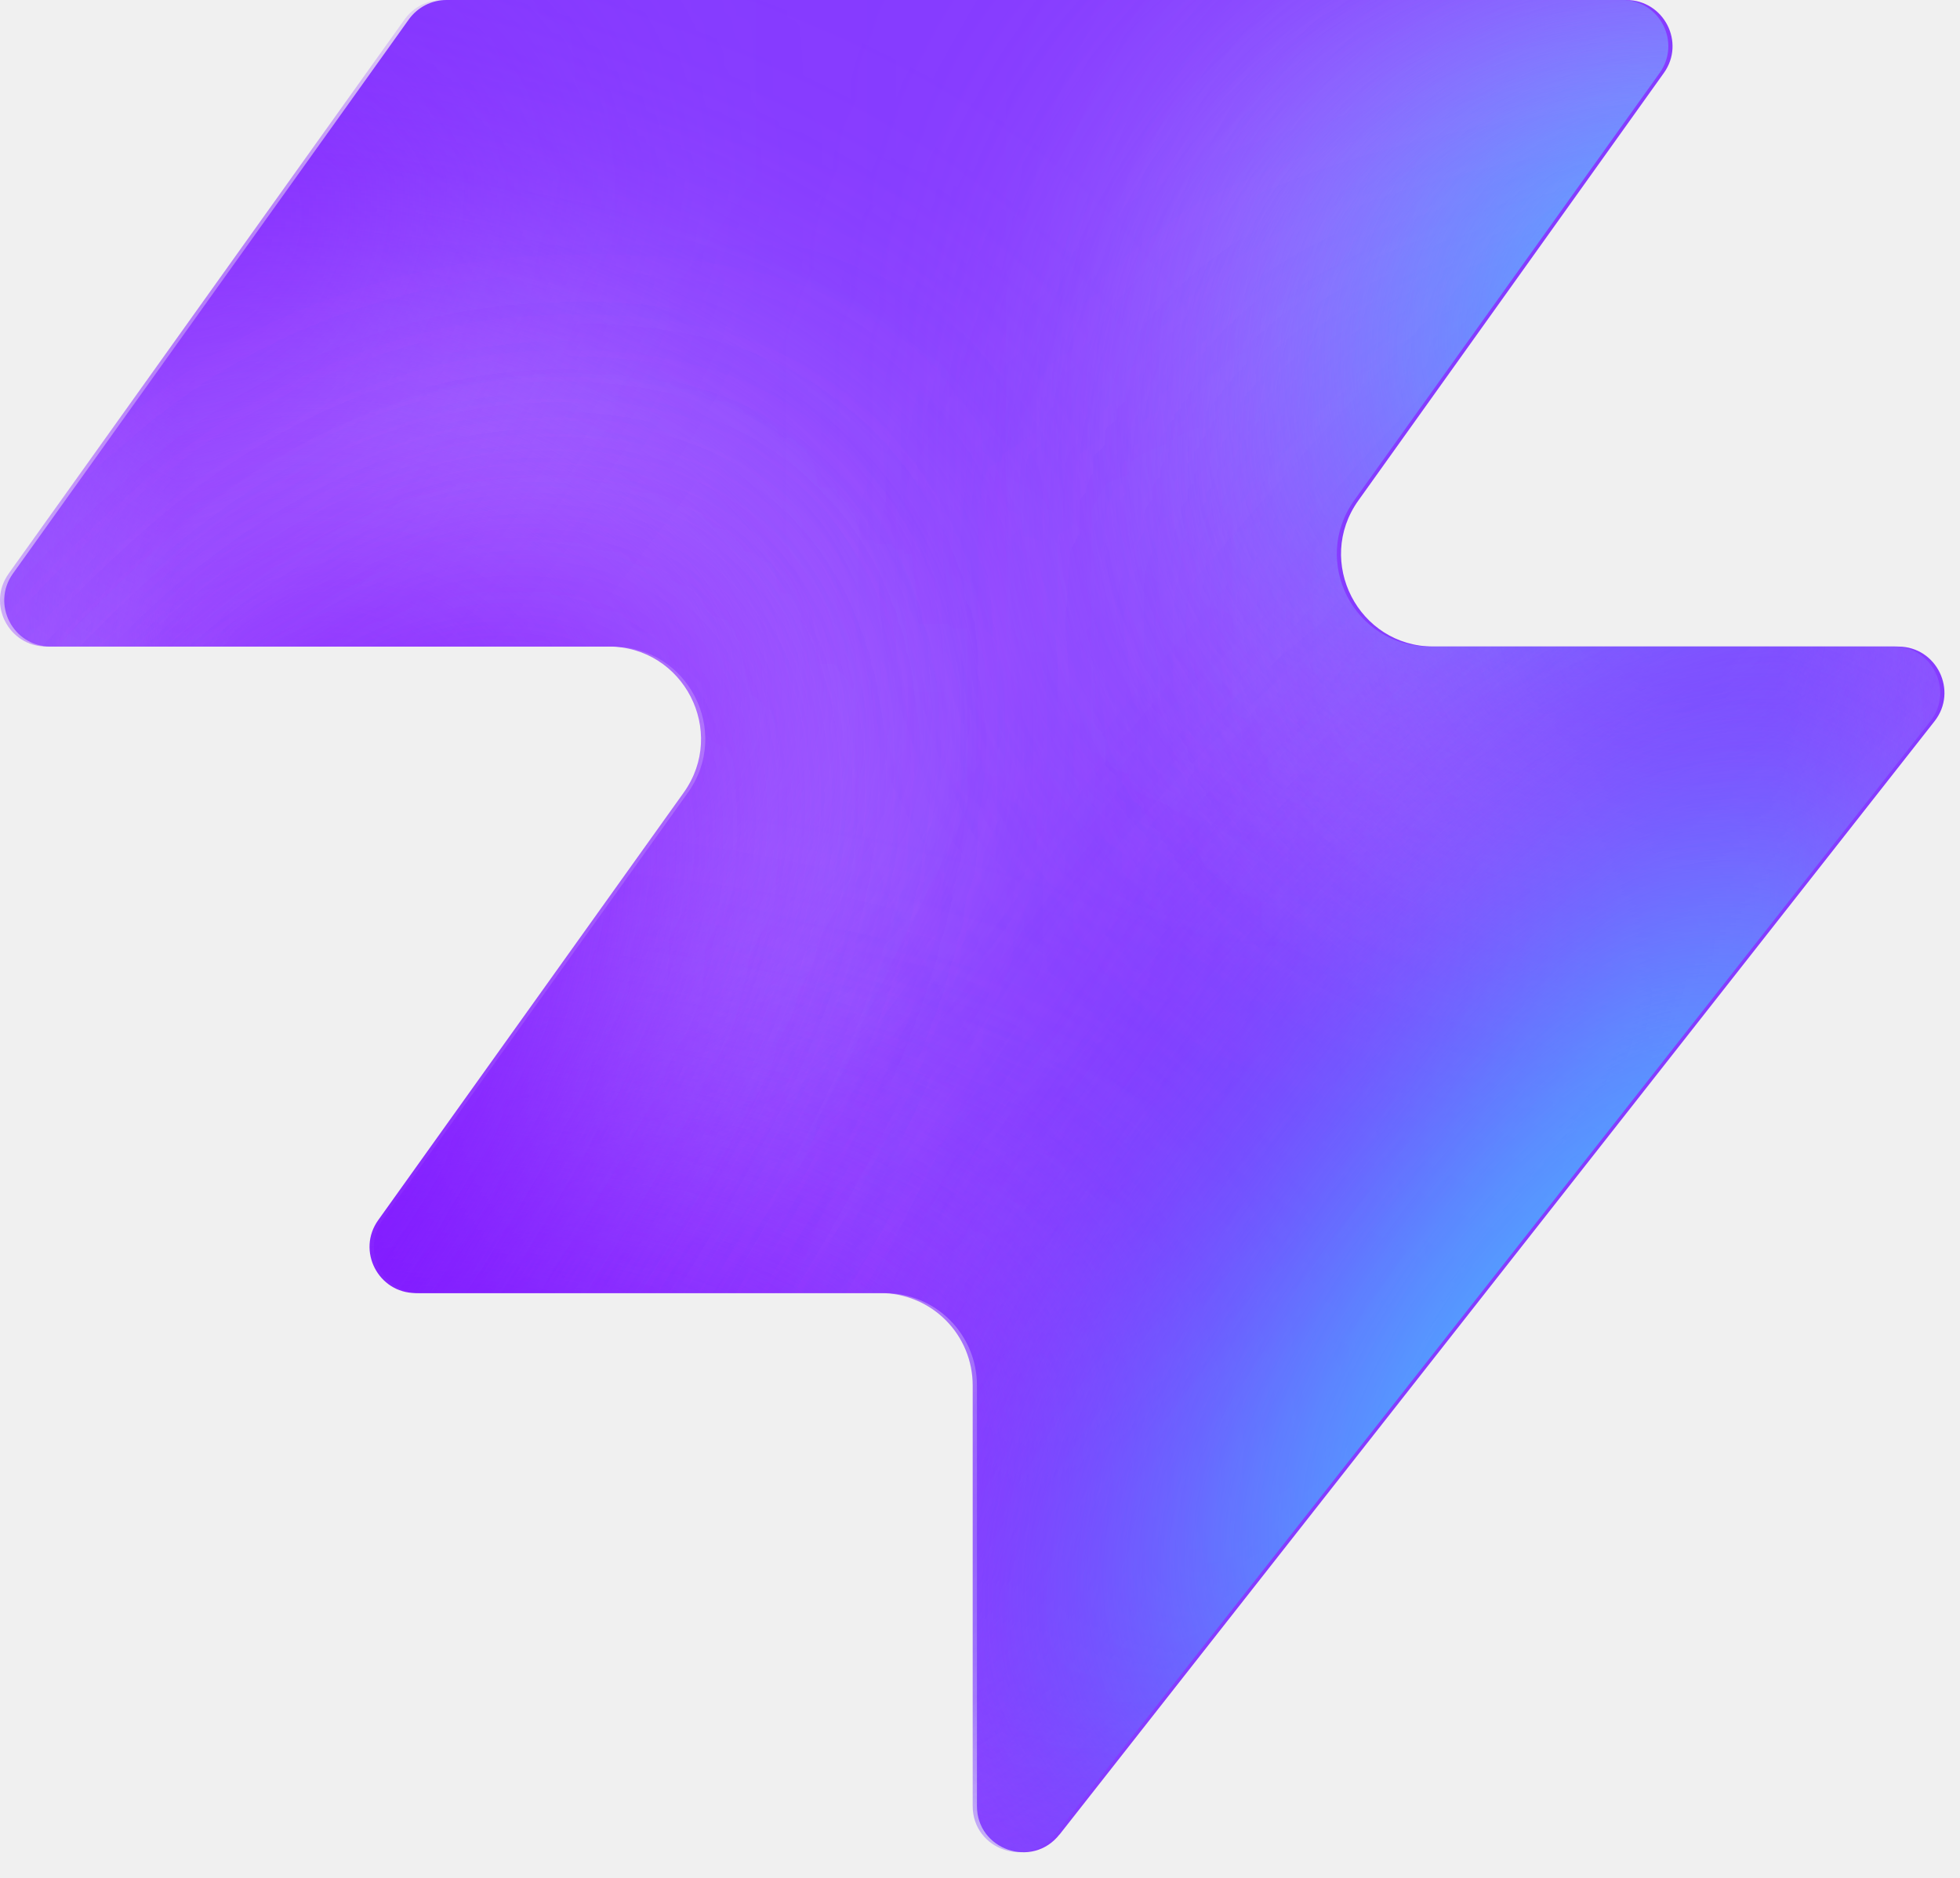
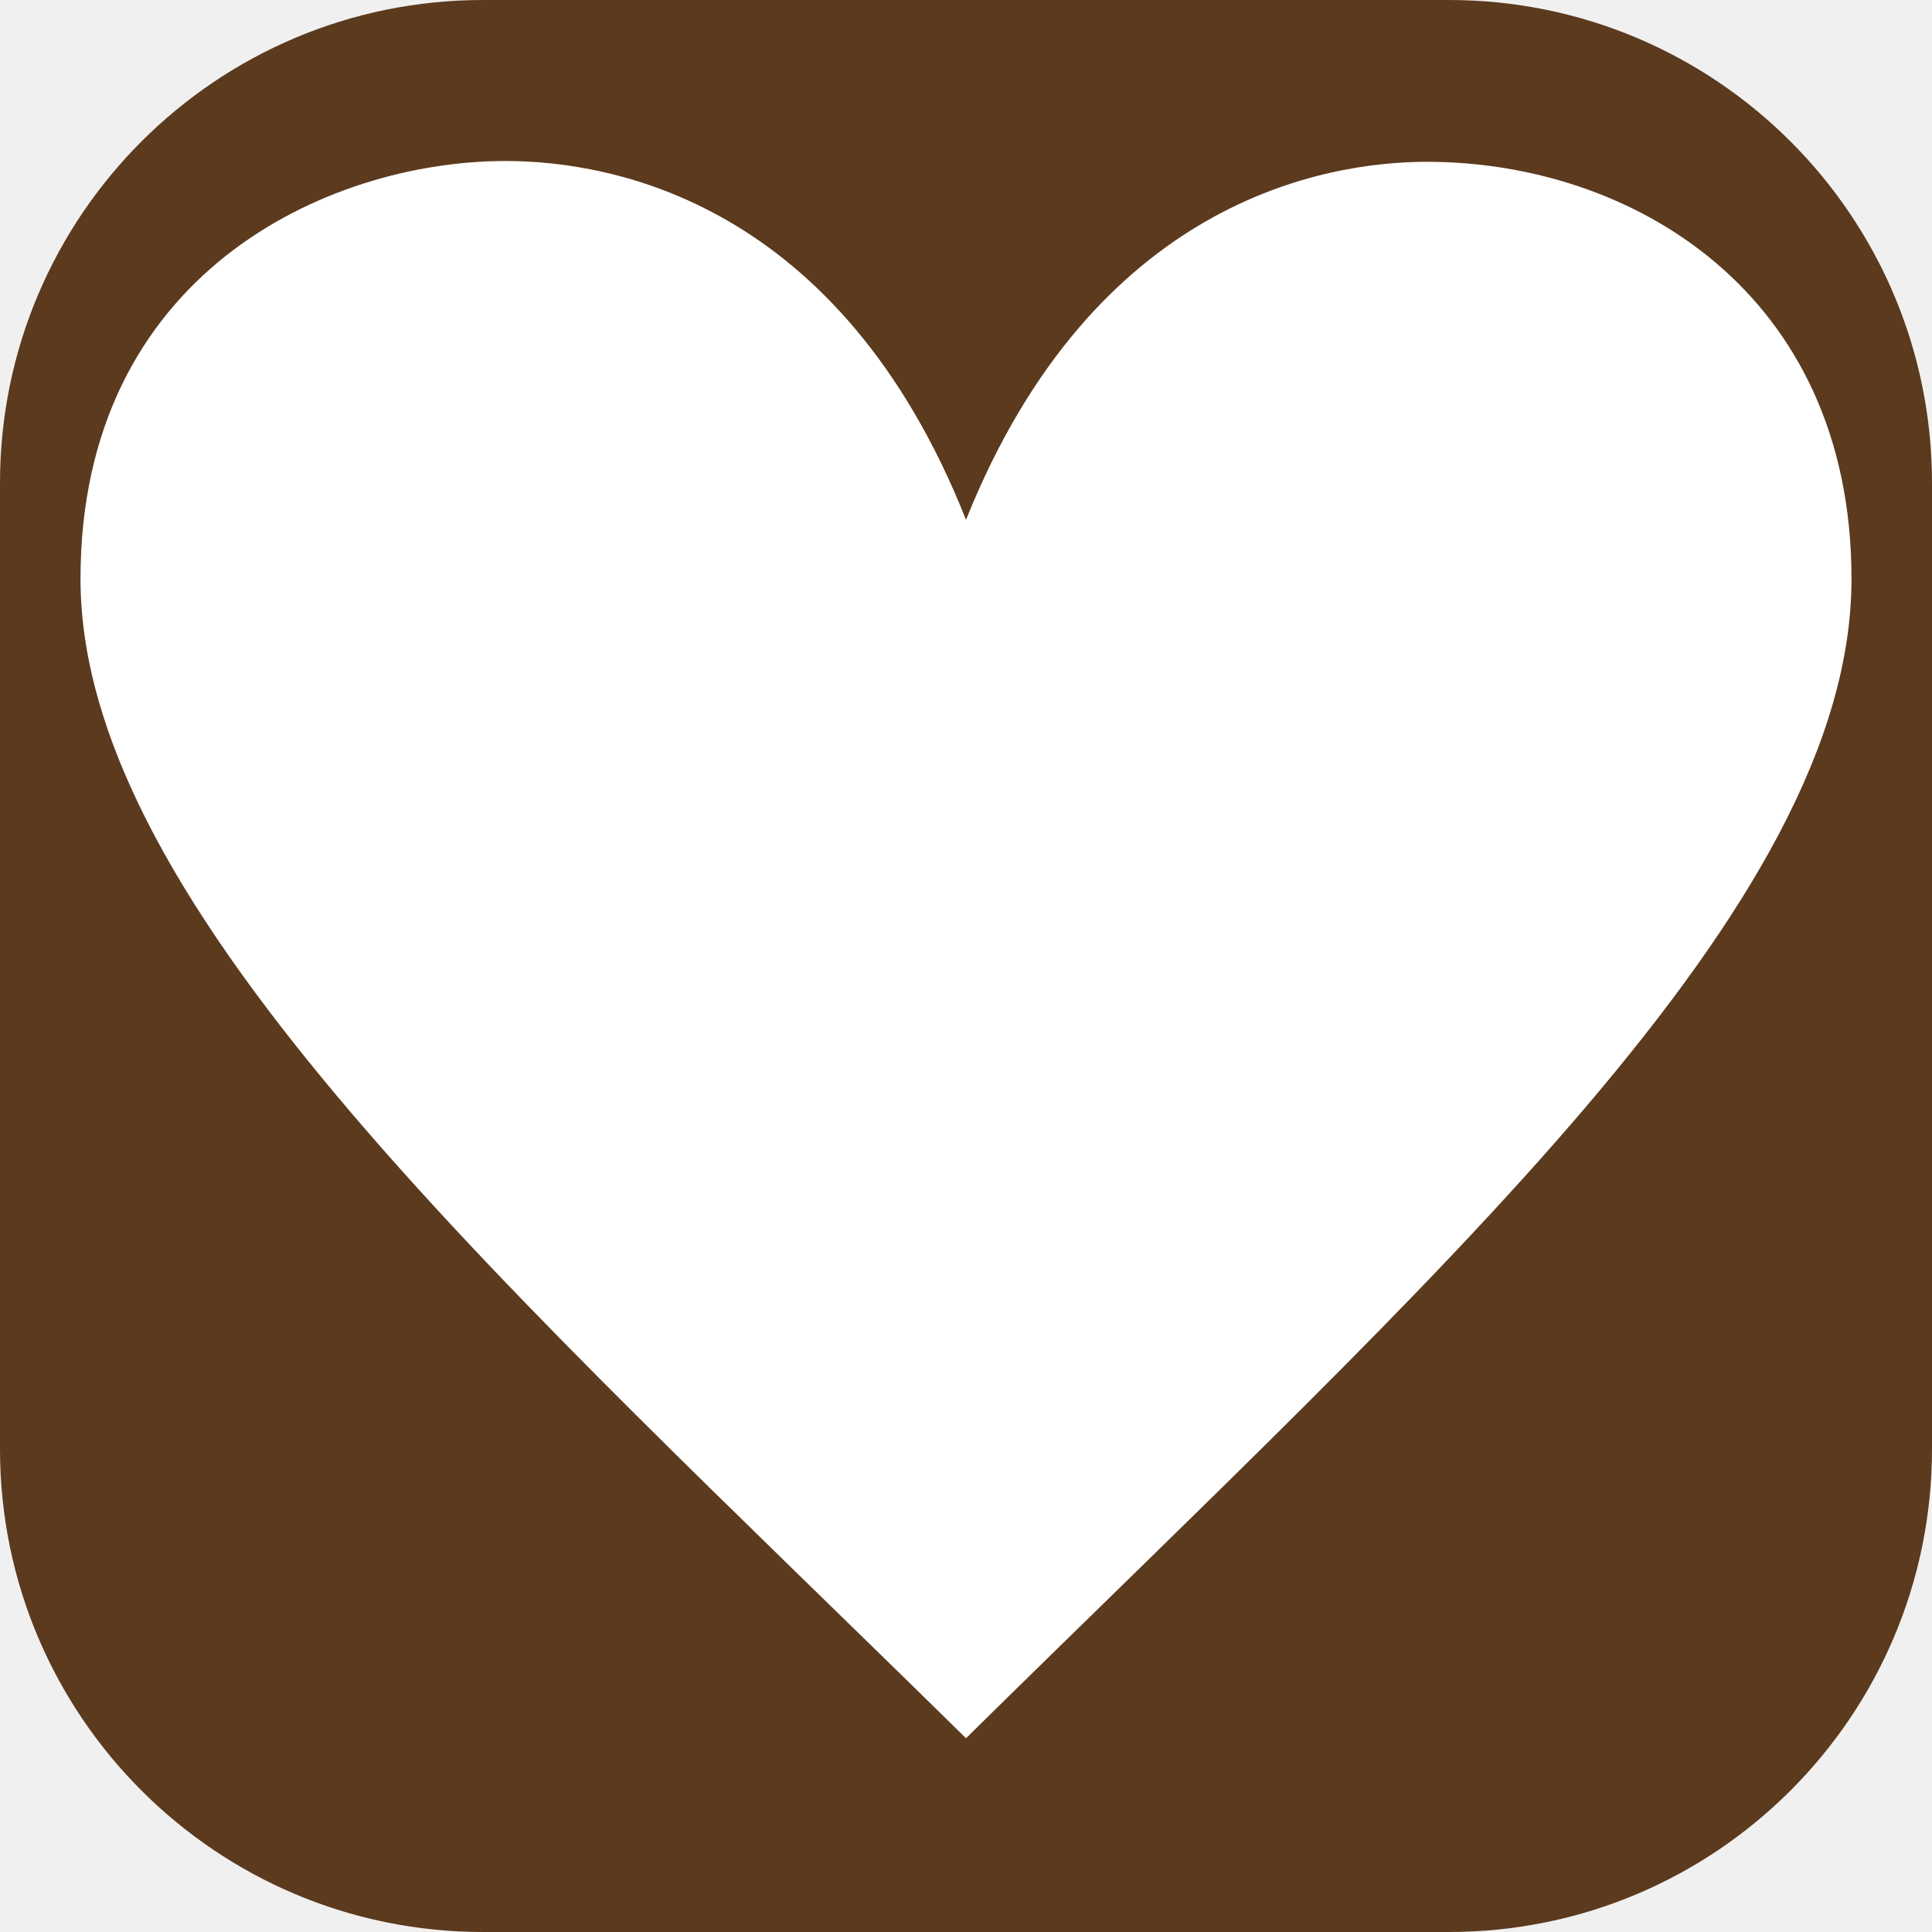
- <svg xmlns="http://www.w3.org/2000/svg" width="48" height="46" fill="none" viewBox="0 0 48 46">
-   <path fill="#863bff" d="M25.946 44.938c-.664.845-2.021.375-2.021-.698V33.937a2.26 2.26 0 0 0-2.262-2.262H10.287c-.92 0-1.456-1.04-.92-1.788l7.48-10.471c1.07-1.497 0-3.578-1.842-3.578H1.237c-.92 0-1.456-1.04-.92-1.788L10.013.474c.214-.297.556-.474.92-.474h28.894c.92 0 1.456 1.04.92 1.788l-7.48 10.471c-1.07 1.498 0 3.579 1.842 3.579h11.377c.943 0 1.473 1.088.89 1.83L25.947 44.94z" style="fill:#863bff;fill:color(display-p3 .525 .23 1);fill-opacity:1" />
-   <mask id="a" width="48" height="46" x="0" y="0" maskUnits="userSpaceOnUse" style="mask-type:alpha">
-     <path fill="#000" d="M25.842 44.938c-.664.844-2.021.375-2.021-.698V33.937a2.26 2.26 0 0 0-2.262-2.262H10.183c-.92 0-1.456-1.04-.92-1.788l7.48-10.471c1.07-1.498 0-3.579-1.842-3.579H1.133c-.92 0-1.456-1.04-.92-1.787L9.91.473c.214-.297.556-.474.92-.474h28.894c.92 0 1.456 1.04.92 1.788l-7.48 10.471c-1.07 1.498 0 3.578 1.842 3.578h11.377c.943 0 1.473 1.088.89 1.832L25.843 44.94z" style="fill:#000;fill-opacity:1" />
-   </mask>
-   <g mask="url(#a)">
-     <g filter="url(#b)">
-       <ellipse cx="5.508" cy="14.704" fill="#ede6ff" rx="5.508" ry="14.704" style="fill:#ede6ff;fill:color(display-p3 .927 .903 1);fill-opacity:1" transform="matrix(.00324 1 1 -.00324 -4.47 31.516)" />
-     </g>
-     <g filter="url(#c)">
-       <ellipse cx="10.399" cy="29.851" fill="#ede6ff" rx="10.399" ry="29.851" style="fill:#ede6ff;fill:color(display-p3 .927 .903 1);fill-opacity:1" transform="matrix(.00324 1 1 -.00324 -39.328 7.883)" />
-     </g>
-     <g filter="url(#d)">
-       <ellipse cx="5.508" cy="30.487" fill="#7e14ff" rx="5.508" ry="30.487" style="fill:#7e14ff;fill:color(display-p3 .492 .077 1);fill-opacity:1" transform="rotate(89.814 -25.913 -14.639)scale(1 -1)" />
-     </g>
-     <g filter="url(#e)">
-       <ellipse cx="5.508" cy="30.599" fill="#7e14ff" rx="5.508" ry="30.599" style="fill:#7e14ff;fill:color(display-p3 .492 .077 1);fill-opacity:1" transform="rotate(89.814 -32.644 -3.334)scale(1 -1)" />
-     </g>
-     <g filter="url(#f)">
-       <ellipse cx="5.508" cy="30.599" fill="#7e14ff" rx="5.508" ry="30.599" style="fill:#7e14ff;fill:color(display-p3 .492 .077 1);fill-opacity:1" transform="matrix(.00324 1 1 -.00324 -34.34 30.47)" />
-     </g>
-     <g filter="url(#g)">
-       <ellipse cx="14.072" cy="22.078" fill="#ede6ff" rx="14.072" ry="22.078" style="fill:#ede6ff;fill:color(display-p3 .927 .903 1);fill-opacity:1" transform="rotate(93.35 24.506 48.493)scale(-1 1)" />
-     </g>
-     <g filter="url(#h)">
-       <ellipse cx="3.47" cy="21.501" fill="#7e14ff" rx="3.47" ry="21.501" style="fill:#7e14ff;fill:color(display-p3 .492 .077 1);fill-opacity:1" transform="rotate(89.009 28.708 47.59)scale(-1 1)" />
-     </g>
-     <g filter="url(#i)">
-       <ellipse cx="3.47" cy="21.501" fill="#7e14ff" rx="3.47" ry="21.501" style="fill:#7e14ff;fill:color(display-p3 .492 .077 1);fill-opacity:1" transform="rotate(89.009 28.708 47.59)scale(-1 1)" />
-     </g>
-     <g filter="url(#j)">
-       <ellipse cx=".387" cy="8.972" fill="#7e14ff" rx="4.407" ry="29.108" style="fill:#7e14ff;fill:color(display-p3 .492 .077 1);fill-opacity:1" transform="rotate(39.51 .387 8.972)" />
-     </g>
-     <g filter="url(#k)">
-       <ellipse cx="47.523" cy="-6.092" fill="#7e14ff" rx="4.407" ry="29.108" style="fill:#7e14ff;fill:color(display-p3 .492 .077 1);fill-opacity:1" transform="rotate(37.892 47.523 -6.092)" />
-     </g>
-     <g filter="url(#l)">
-       <ellipse cx="41.412" cy="6.333" fill="#47bfff" rx="5.971" ry="9.665" style="fill:#47bfff;fill:color(display-p3 .28 .748 1);fill-opacity:1" transform="rotate(37.892 41.412 6.333)" />
-     </g>
-     <g filter="url(#m)">
-       <ellipse cx="-1.879" cy="38.332" fill="#7e14ff" rx="4.407" ry="29.108" style="fill:#7e14ff;fill:color(display-p3 .492 .077 1);fill-opacity:1" transform="rotate(37.892 -1.88 38.332)" />
-     </g>
-     <g filter="url(#n)">
-       <ellipse cx="-1.879" cy="38.332" fill="#7e14ff" rx="4.407" ry="29.108" style="fill:#7e14ff;fill:color(display-p3 .492 .077 1);fill-opacity:1" transform="rotate(37.892 -1.88 38.332)" />
-     </g>
-     <g filter="url(#o)">
-       <ellipse cx="35.651" cy="29.907" fill="#7e14ff" rx="4.407" ry="29.108" style="fill:#7e14ff;fill:color(display-p3 .492 .077 1);fill-opacity:1" transform="rotate(37.892 35.651 29.907)" />
-     </g>
-     <g filter="url(#p)">
-       <ellipse cx="38.418" cy="32.4" fill="#47bfff" rx="5.971" ry="15.297" style="fill:#47bfff;fill:color(display-p3 .28 .748 1);fill-opacity:1" transform="rotate(37.892 38.418 32.4)" />
-     </g>
-   </g>
-   <defs>
-     <filter id="b" width="60.045" height="41.654" x="-19.77" y="16.149" color-interpolation-filters="sRGB" filterUnits="userSpaceOnUse">
-       <feFlood flood-opacity="0" result="BackgroundImageFix" />
-       <feBlend in="SourceGraphic" in2="BackgroundImageFix" result="shape" />
-       <feGaussianBlur result="effect1_foregroundBlur_2002_17158" stdDeviation="7.659" />
-     </filter>
-     <filter id="c" width="90.34" height="51.437" x="-54.613" y="-7.533" color-interpolation-filters="sRGB" filterUnits="userSpaceOnUse">
-       <feFlood flood-opacity="0" result="BackgroundImageFix" />
-       <feBlend in="SourceGraphic" in2="BackgroundImageFix" result="shape" />
-       <feGaussianBlur result="effect1_foregroundBlur_2002_17158" stdDeviation="7.659" />
-     </filter>
-     <filter id="d" width="79.355" height="29.4" x="-49.64" y="2.03" color-interpolation-filters="sRGB" filterUnits="userSpaceOnUse">
-       <feFlood flood-opacity="0" result="BackgroundImageFix" />
-       <feBlend in="SourceGraphic" in2="BackgroundImageFix" result="shape" />
-       <feGaussianBlur result="effect1_foregroundBlur_2002_17158" stdDeviation="4.596" />
-     </filter>
-     <filter id="e" width="79.579" height="29.4" x="-45.045" y="20.029" color-interpolation-filters="sRGB" filterUnits="userSpaceOnUse">
-       <feFlood flood-opacity="0" result="BackgroundImageFix" />
-       <feBlend in="SourceGraphic" in2="BackgroundImageFix" result="shape" />
-       <feGaussianBlur result="effect1_foregroundBlur_2002_17158" stdDeviation="4.596" />
-     </filter>
-     <filter id="f" width="79.579" height="29.4" x="-43.513" y="21.178" color-interpolation-filters="sRGB" filterUnits="userSpaceOnUse">
-       <feFlood flood-opacity="0" result="BackgroundImageFix" />
-       <feBlend in="SourceGraphic" in2="BackgroundImageFix" result="shape" />
-       <feGaussianBlur result="effect1_foregroundBlur_2002_17158" stdDeviation="4.596" />
-     </filter>
-     <filter id="g" width="74.749" height="58.852" x="15.756" y="-17.901" color-interpolation-filters="sRGB" filterUnits="userSpaceOnUse">
-       <feFlood flood-opacity="0" result="BackgroundImageFix" />
-       <feBlend in="SourceGraphic" in2="BackgroundImageFix" result="shape" />
-       <feGaussianBlur result="effect1_foregroundBlur_2002_17158" stdDeviation="7.659" />
-     </filter>
-     <filter id="h" width="61.377" height="25.362" x="23.548" y="2.284" color-interpolation-filters="sRGB" filterUnits="userSpaceOnUse">
-       <feFlood flood-opacity="0" result="BackgroundImageFix" />
-       <feBlend in="SourceGraphic" in2="BackgroundImageFix" result="shape" />
-       <feGaussianBlur result="effect1_foregroundBlur_2002_17158" stdDeviation="4.596" />
-     </filter>
-     <filter id="i" width="61.377" height="25.362" x="23.548" y="2.284" color-interpolation-filters="sRGB" filterUnits="userSpaceOnUse">
-       <feFlood flood-opacity="0" result="BackgroundImageFix" />
-       <feBlend in="SourceGraphic" in2="BackgroundImageFix" result="shape" />
-       <feGaussianBlur result="effect1_foregroundBlur_2002_17158" stdDeviation="4.596" />
-     </filter>
-     <filter id="j" width="56.045" height="63.649" x="-27.636" y="-22.853" color-interpolation-filters="sRGB" filterUnits="userSpaceOnUse">
-       <feFlood flood-opacity="0" result="BackgroundImageFix" />
-       <feBlend in="SourceGraphic" in2="BackgroundImageFix" result="shape" />
-       <feGaussianBlur result="effect1_foregroundBlur_2002_17158" stdDeviation="4.596" />
-     </filter>
-     <filter id="k" width="54.814" height="64.646" x="20.116" y="-38.415" color-interpolation-filters="sRGB" filterUnits="userSpaceOnUse">
-       <feFlood flood-opacity="0" result="BackgroundImageFix" />
-       <feBlend in="SourceGraphic" in2="BackgroundImageFix" result="shape" />
-       <feGaussianBlur result="effect1_foregroundBlur_2002_17158" stdDeviation="4.596" />
-     </filter>
-     <filter id="l" width="33.541" height="35.313" x="24.641" y="-11.323" color-interpolation-filters="sRGB" filterUnits="userSpaceOnUse">
-       <feFlood flood-opacity="0" result="BackgroundImageFix" />
-       <feBlend in="SourceGraphic" in2="BackgroundImageFix" result="shape" />
-       <feGaussianBlur result="effect1_foregroundBlur_2002_17158" stdDeviation="4.596" />
-     </filter>
-     <filter id="m" width="54.814" height="64.646" x="-29.286" y="6.009" color-interpolation-filters="sRGB" filterUnits="userSpaceOnUse">
-       <feFlood flood-opacity="0" result="BackgroundImageFix" />
-       <feBlend in="SourceGraphic" in2="BackgroundImageFix" result="shape" />
-       <feGaussianBlur result="effect1_foregroundBlur_2002_17158" stdDeviation="4.596" />
-     </filter>
-     <filter id="n" width="54.814" height="64.646" x="-29.286" y="6.009" color-interpolation-filters="sRGB" filterUnits="userSpaceOnUse">
-       <feFlood flood-opacity="0" result="BackgroundImageFix" />
-       <feBlend in="SourceGraphic" in2="BackgroundImageFix" result="shape" />
-       <feGaussianBlur result="effect1_foregroundBlur_2002_17158" stdDeviation="4.596" />
-     </filter>
-     <filter id="o" width="54.814" height="64.646" x="8.244" y="-2.416" color-interpolation-filters="sRGB" filterUnits="userSpaceOnUse">
-       <feFlood flood-opacity="0" result="BackgroundImageFix" />
-       <feBlend in="SourceGraphic" in2="BackgroundImageFix" result="shape" />
-       <feGaussianBlur result="effect1_foregroundBlur_2002_17158" stdDeviation="4.596" />
-     </filter>
-     <filter id="p" width="39.409" height="43.623" x="18.713" y="10.588" color-interpolation-filters="sRGB" filterUnits="userSpaceOnUse">
-       <feFlood flood-opacity="0" result="BackgroundImageFix" />
-       <feBlend in="SourceGraphic" in2="BackgroundImageFix" result="shape" />
-       <feGaussianBlur result="effect1_foregroundBlur_2002_17158" stdDeviation="4.596" />
-     </filter>
-   </defs>
+ <svg xmlns="http://www.w3.org/2000/svg" viewBox="0 0 24 24">
+   <rect width="24" height="24" rx="6" fill="#5C3A1E" />
+   <path fill="#ffffff" d="M12 21.593c-5.63-5.539-11-10.297-11-14.402 0-3.791 3.068-5.191 5.281-5.191 1.312 0 4.151.501 5.719 4.457 1.59-3.968 4.464-4.447 5.726-4.447 2.54 0 5.274 1.621 5.274 5.181 0 4.069-5.136 8.625-11 14.402z" />
</svg>
